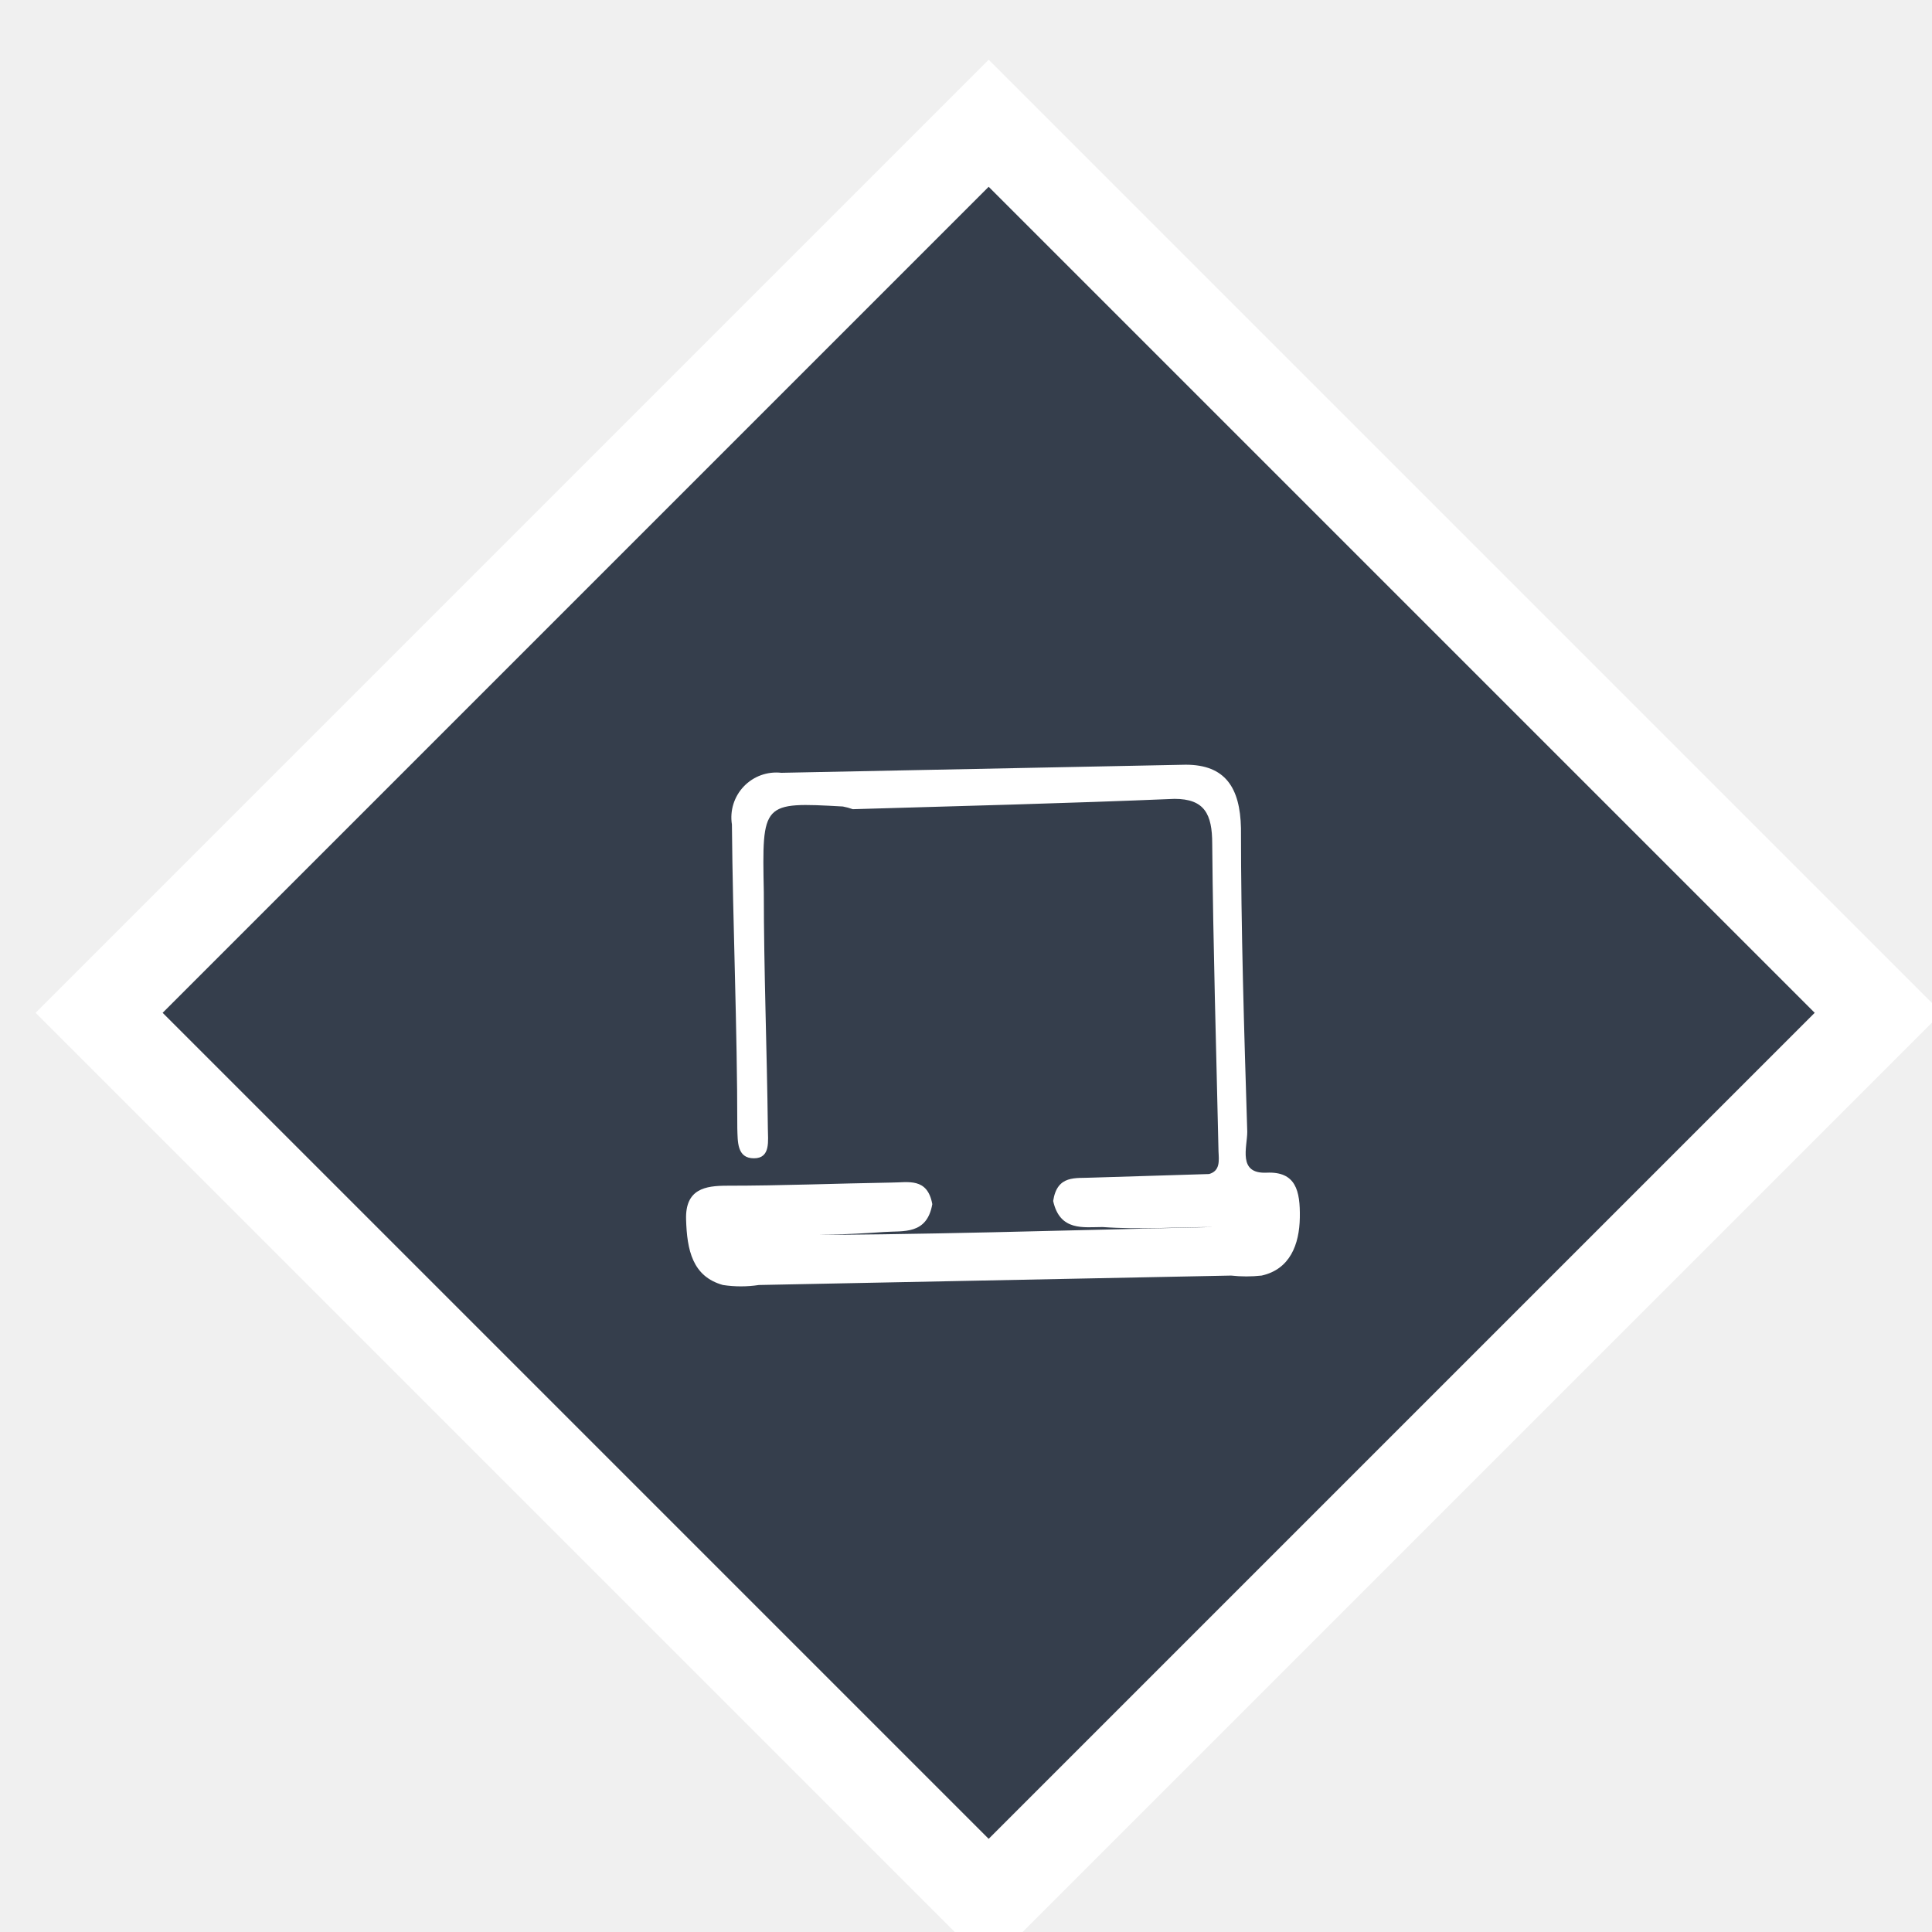
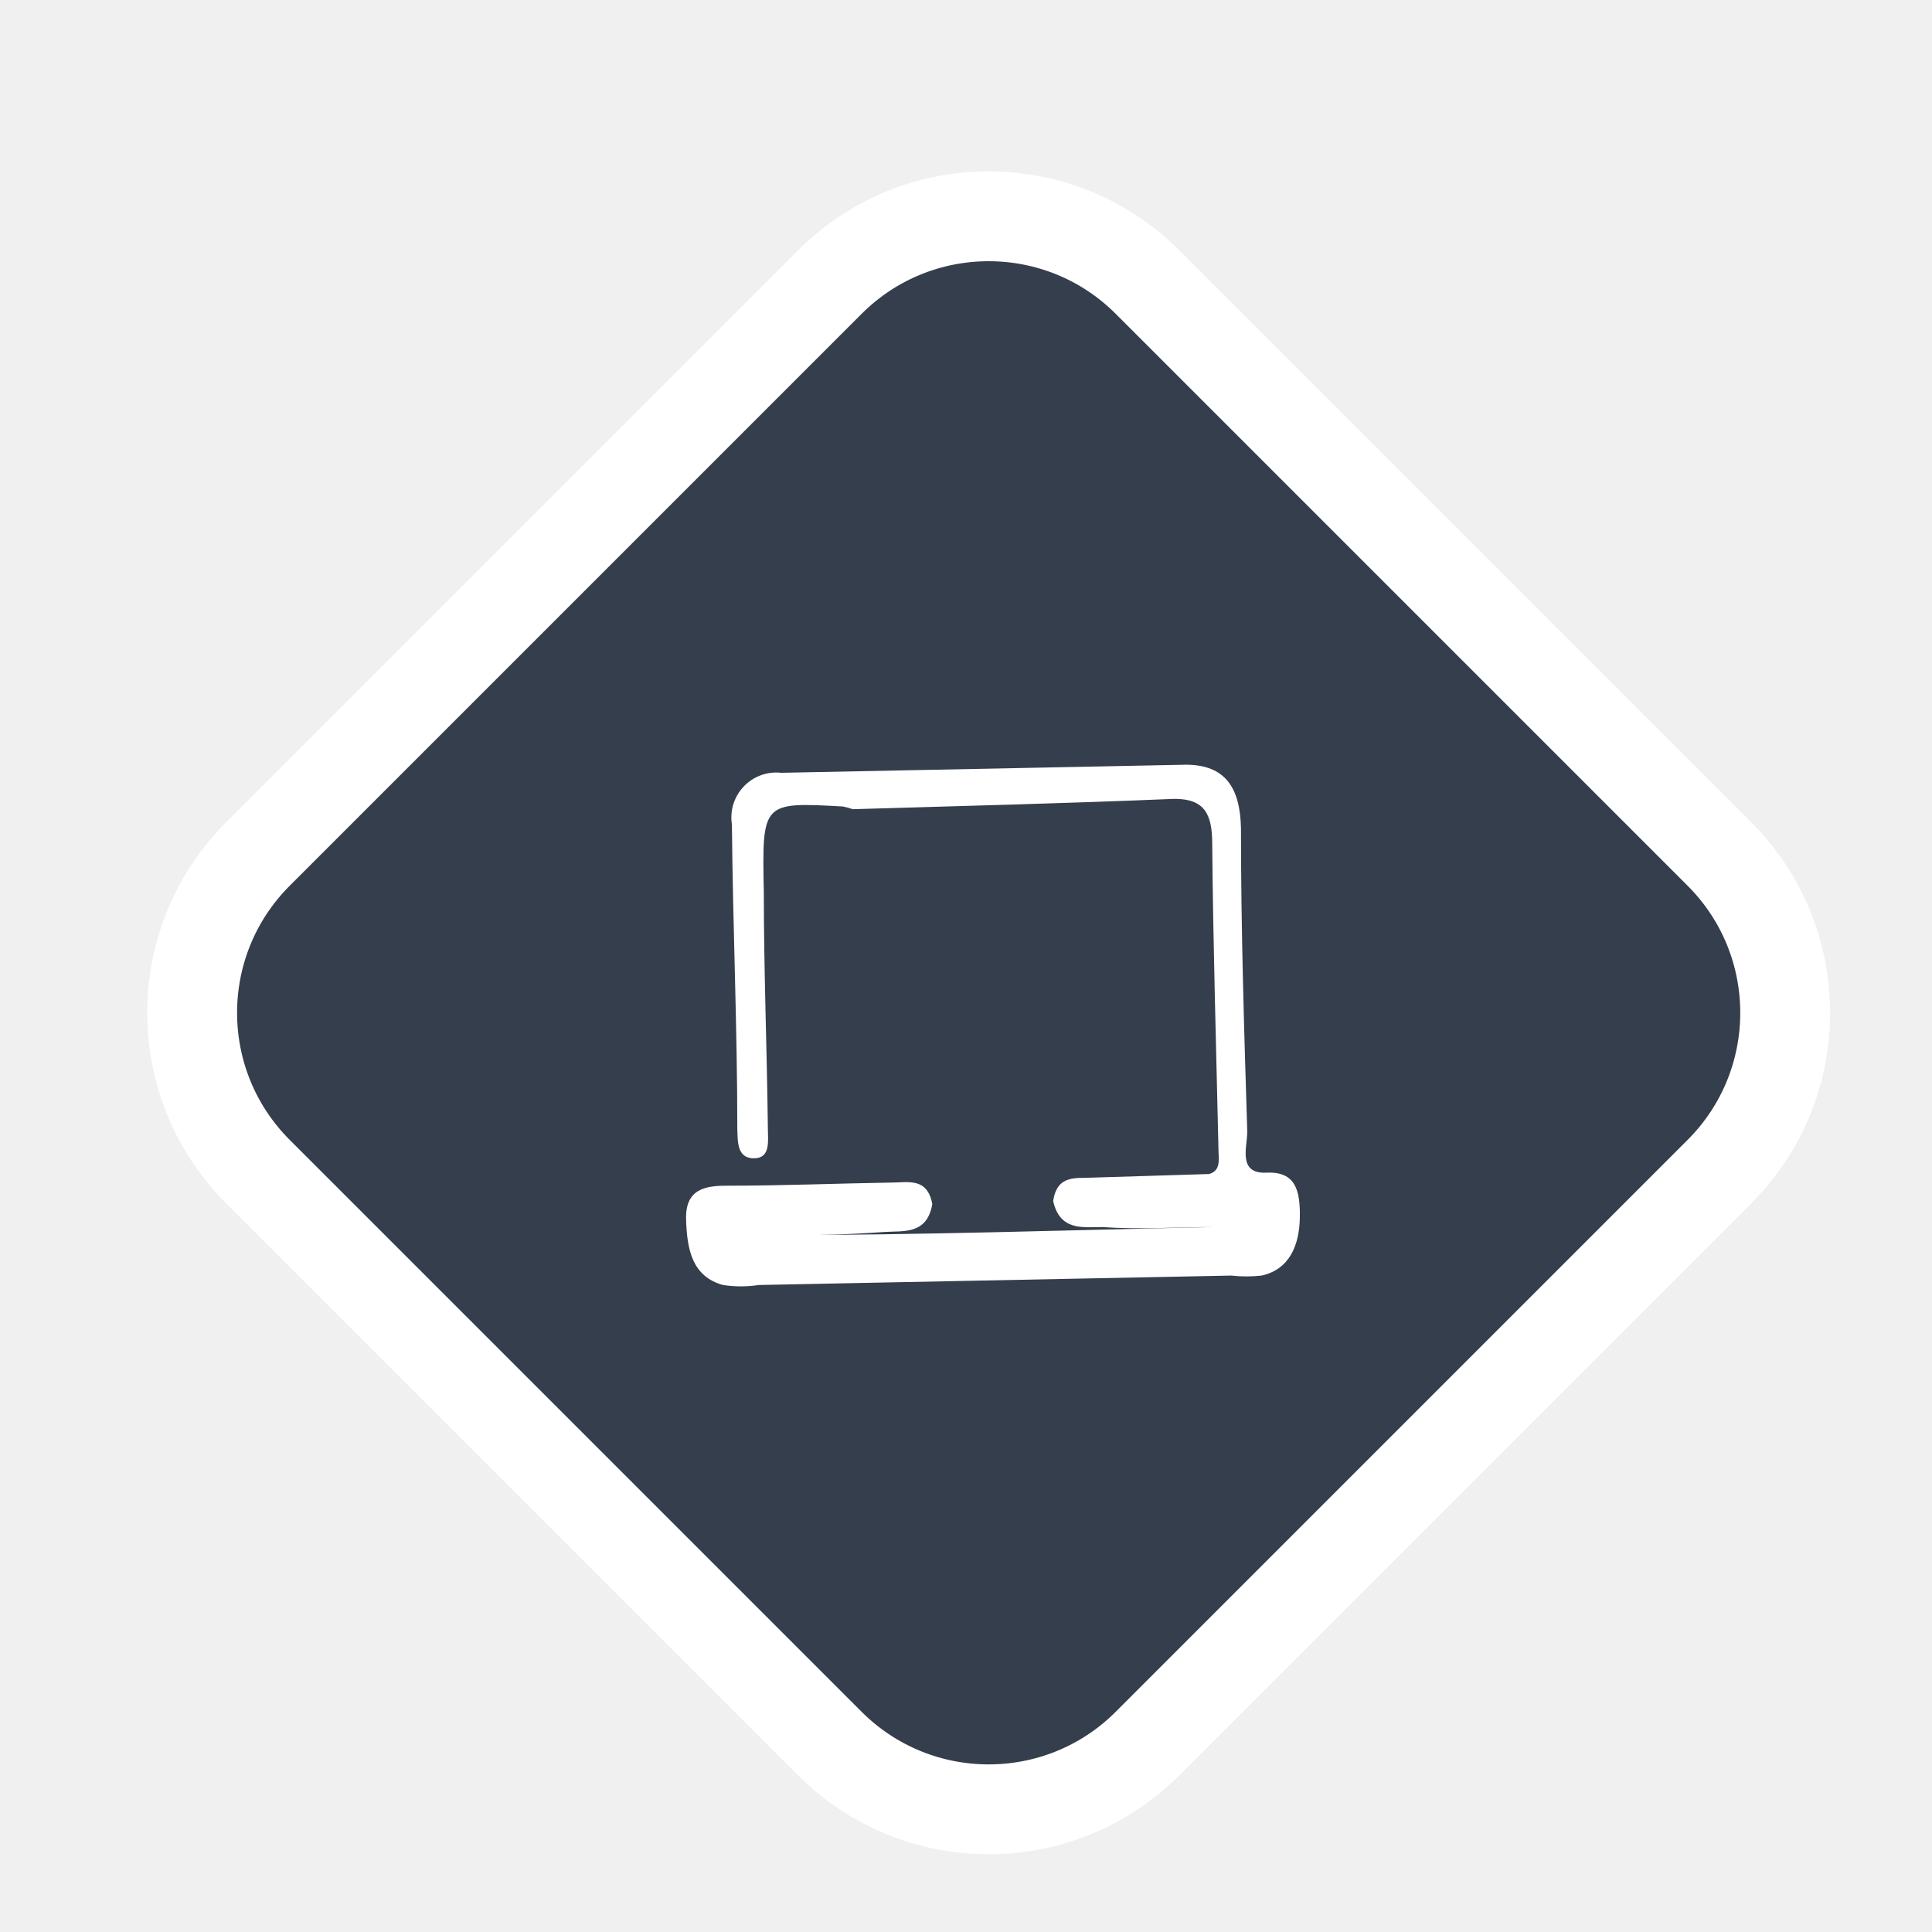
<svg xmlns="http://www.w3.org/2000/svg" id="Calque_1" data-name="Calque 1" viewBox="0 0 43 43">
  <defs>
    <style>.cls-1{fill:#353e4c;stroke:#fff;stroke-miterlimit:10;stroke-width:2px;}.cls-2{fill:#fff;}</style>
  </defs>
-   <rect class="cls-1" x="8" y="8.54" width="28" height="28" transform="translate(-9.49 22.16) rotate(-45)" />
+   <rect class="cls-1" x="8" y="8.54" rx="5" ry="5" width="28" height="28" transform="translate(-9.49 22.16) rotate(-45)" />
  <path class="cls-2" d="M26.91,26.13c.25-.07.22-.3.21-.5-.05-2.28-.12-4.57-.14-6.85,0-.66-.17-1-.84-1-2.39.1-4.77.16-7.16.23a1.41,1.41,0,0,0-.22-.06c-1.8-.1-1.8-.1-1.76,1.9,0,1.75.07,3.51.09,5.26,0,.27.07.67-.31.67s-.36-.37-.37-.67c0-2.26-.1-4.51-.12-6.76a1,1,0,0,1,1.1-1.15l9-.18c.88,0,1.21.51,1.23,1.41,0,2.25.07,4.51.14,6.76,0,.34-.22.94.43.91s.75.4.74,1-.22,1.15-.85,1.29a3.07,3.07,0,0,1-.68,0l-10.51.21a2.66,2.66,0,0,1-.8,0c-.68-.19-.8-.78-.82-1.46s.43-.75.91-.75c1.22,0,2.44-.05,3.66-.07.37,0,.8-.12.91.48-.12.69-.65.59-1.07.62-.83.06-1.67.08-2.5.07,3.28,0,6.55-.11,9.82-.18-.82,0-1.64.06-2.46,0-.42,0-.95.1-1.1-.58.09-.59.5-.5.87-.52Z" />
</svg>
